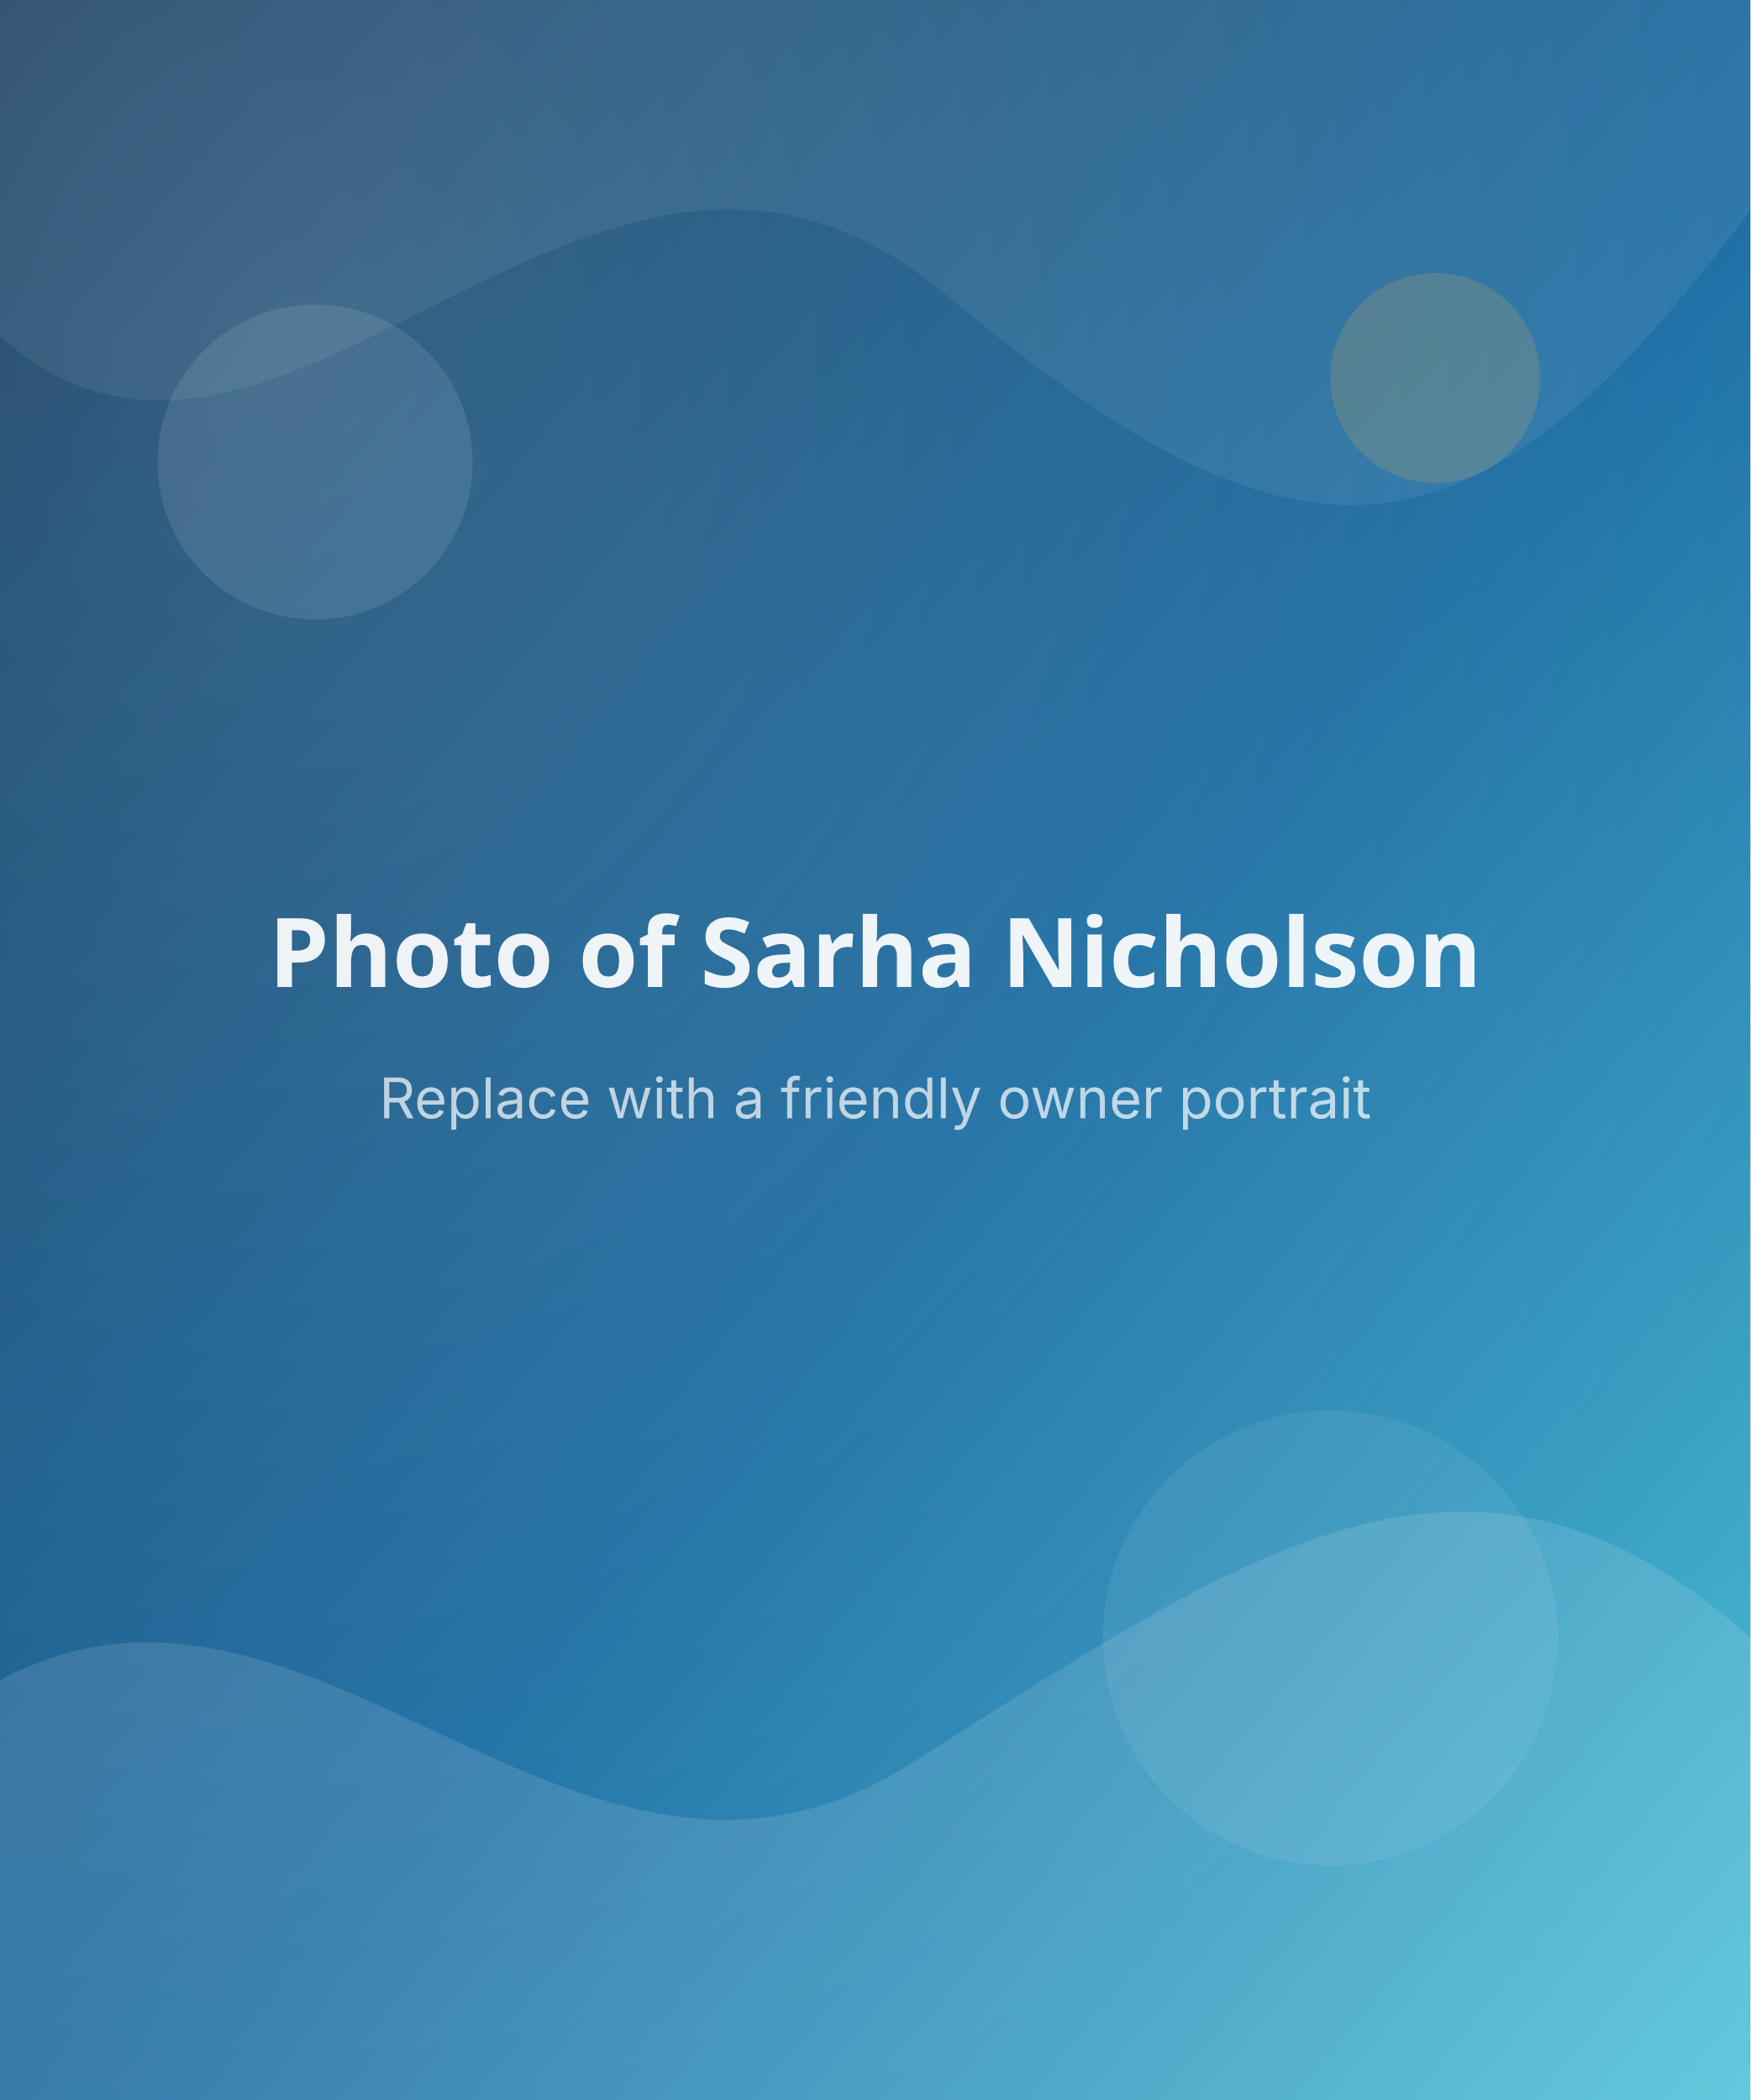
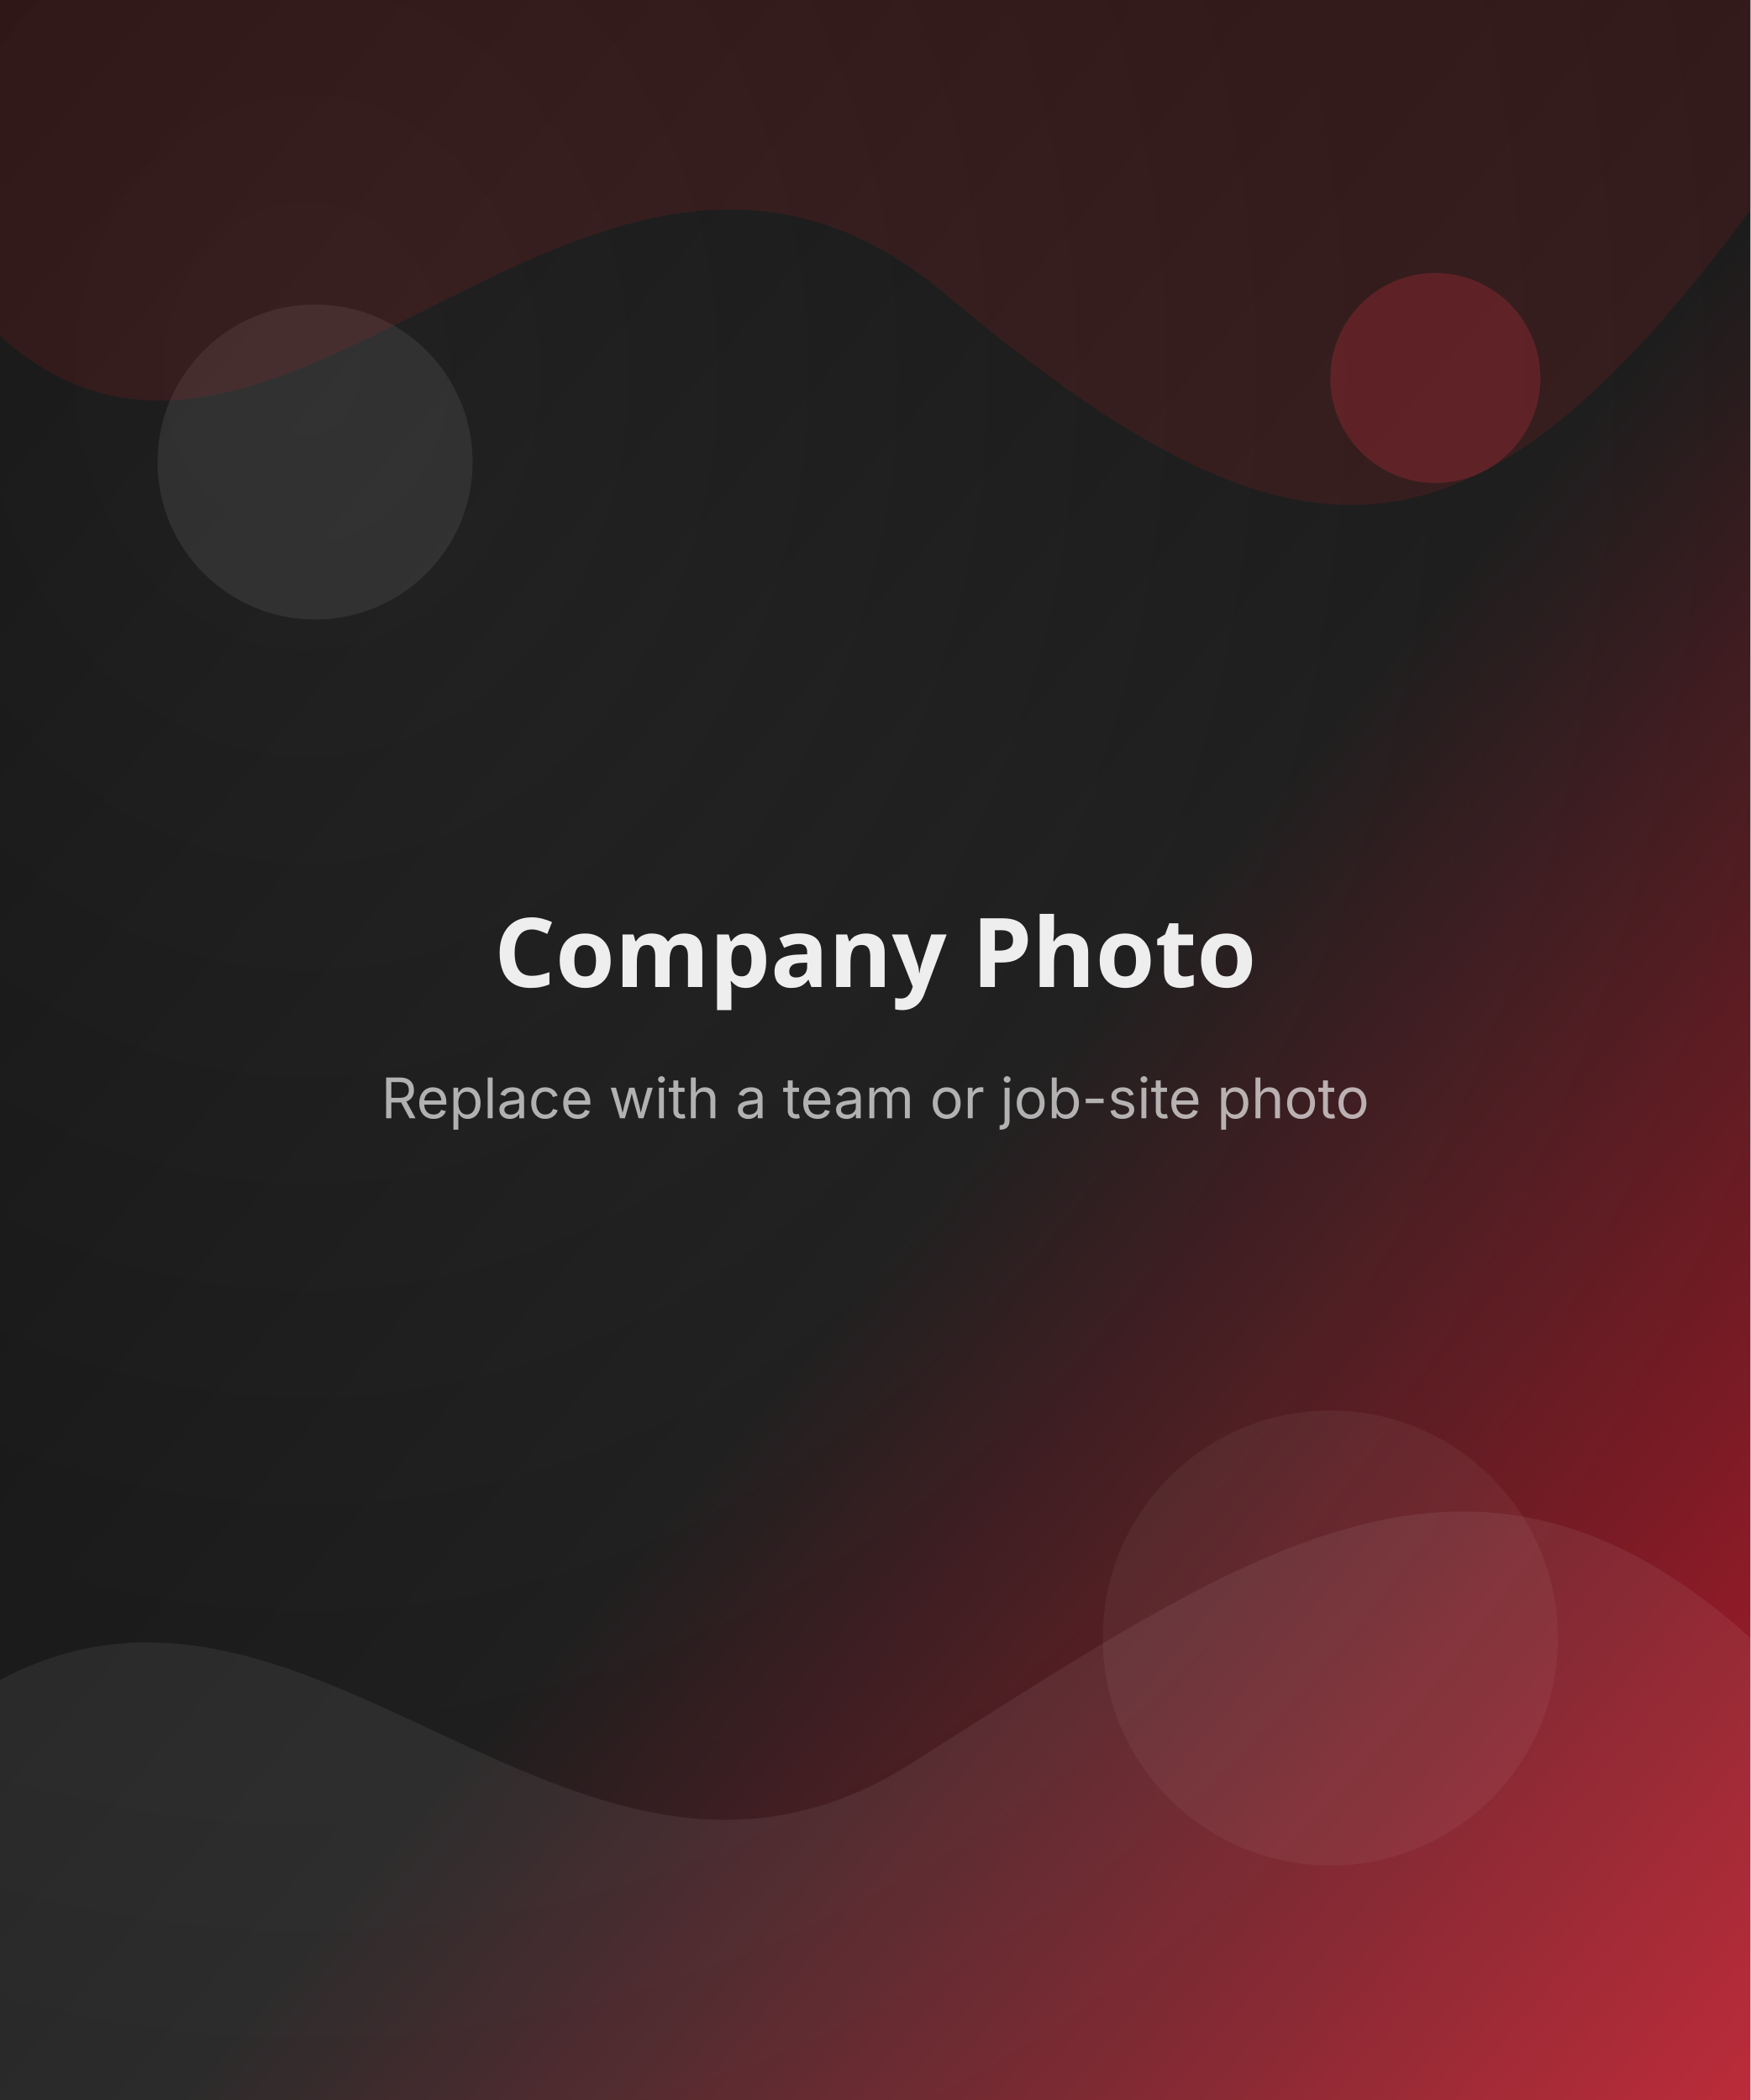
- <svg xmlns="http://www.w3.org/2000/svg" width="1000" height="1200" viewBox="0 0 1000 1200" role="img" aria-label="Photo of Sarha Nicholson">
+ <svg xmlns="http://www.w3.org/2000/svg" width="1000" height="1200" viewBox="0 0 1000 1200" role="img" aria-label="Company Photo">
  <defs>
    <linearGradient id="bg" x1="0" y1="0" x2="1" y2="1">
-       <stop offset="0%" stop-color="#0e3457" />
-       <stop offset="55%" stop-color="#1c6ea4" />
-       <stop offset="100%" stop-color="#4fc3d9" />
+       <stop offset="0%" stop-color="#0a0a0a" />
+       <stop offset="55%" stop-color="#1a1a1a" />
+       <stop offset="100%" stop-color="#b91c2c" />
    </linearGradient>
    <radialGradient id="glow" cx="0.18" cy="0.18" r="0.9">
-       <stop offset="0%" stop-color="rgba(255,255,255,0.28)" />
+       <stop offset="0%" stop-color="rgba(255,255,255,0.14)" />
      <stop offset="100%" stop-color="rgba(255,255,255,0)" />
    </radialGradient>
  </defs>
  <rect width="100%" height="100%" fill="url(#bg)" />
  <rect width="100%" height="100%" fill="url(#glow)" opacity="0.5" />
-   <circle cx="180.0" cy="264.0" r="90.0" fill="rgba(255,255,255,0.10)" />
-   <circle cx="820.0" cy="216.0" r="60.0" fill="rgba(217,169,78,0.20)" />
-   <circle cx="760.0" cy="936.0" r="130.0" fill="rgba(255,255,255,0.07)" />
-   <path d="M0 960.0 C 180.0 864.0, 330.0 1128.0, 520.0 1008.0 S 840.0 792.0, 1000 936.0 V 1200 H 0 Z" fill="rgba(255,255,255,0.12)" />
-   <path d="M0 192.0 C 160.0 336, 340.0 0, 540.0 168 S 840.0 336, 1000 120.0 V0 H0 Z" fill="rgba(255,255,255,0.07)" />
-   <text x="50%" y="564.0" text-anchor="middle" font-family="Poppins, sans-serif" font-size="55.0" font-weight="700" fill="rgba(255,255,255,0.92)">Photo of Sarha Nicholson</text>
-   <text x="50%" y="639.0" text-anchor="middle" font-family="Inter, sans-serif" font-size="32.0" fill="rgba(255,255,255,0.7)">Replace with a friendly owner portrait</text>
+   <circle cx="180.0" cy="264.0" r="90.0" fill="rgba(255,255,255,0.08)" />
+   <circle cx="820.0" cy="216.0" r="60.0" fill="rgba(230,57,70,0.24)" />
+   <circle cx="760.0" cy="936.0" r="130.0" fill="rgba(255,255,255,0.05)" />
+   <path d="M0 960.0 C 180.0 864.0, 330.0 1128.0, 520.0 1008.0 S 840.0 792.0, 1000 936.0 V 1200 H 0 Z" fill="rgba(255,255,255,0.07)" />
+   <path d="M0 192.0 C 160.0 336, 340.0 0, 540.0 168 S 840.0 336, 1000 120.0 V0 H0 Z" fill="rgba(200,30,40,0.14)" />
+   <text x="50%" y="564.0" text-anchor="middle" font-family="Poppins, sans-serif" font-size="55.0" font-weight="700" fill="rgba(255,255,255,0.92)">Company Photo</text>
+   <text x="50%" y="639.0" text-anchor="middle" font-family="Inter, sans-serif" font-size="32.0" fill="rgba(255,255,255,0.65)">Replace with a team or job-site photo</text>
</svg>
